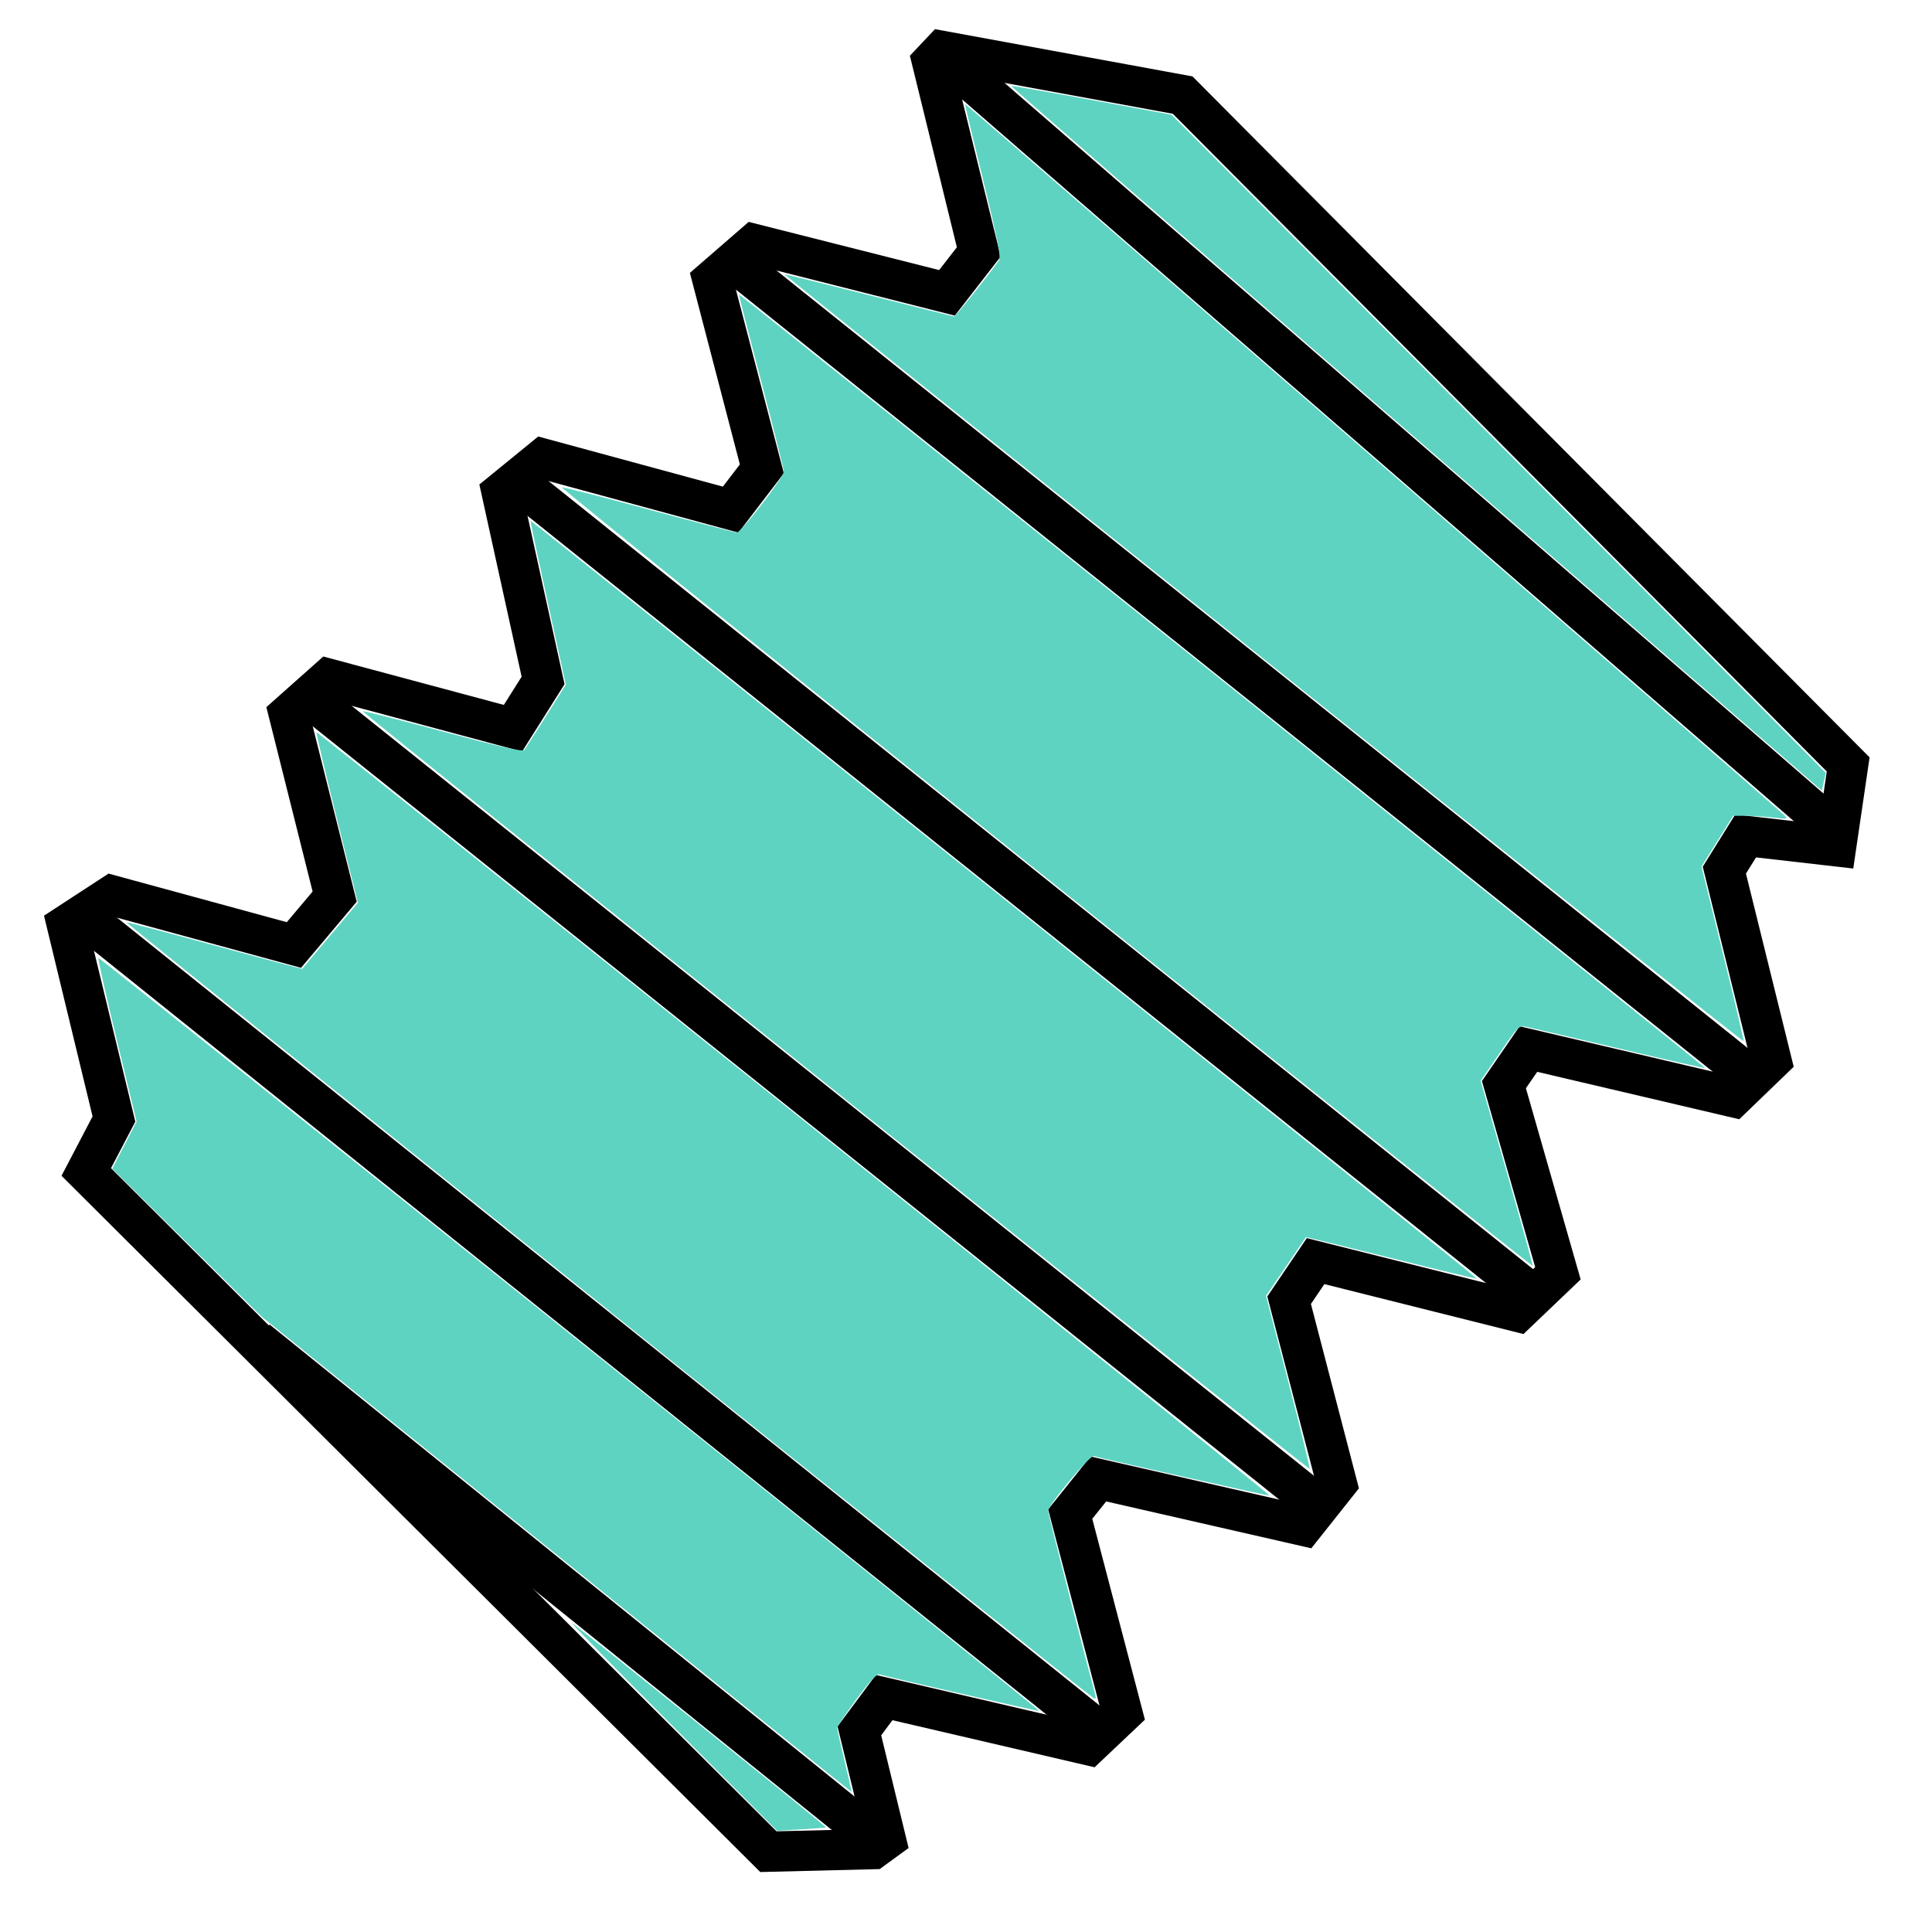
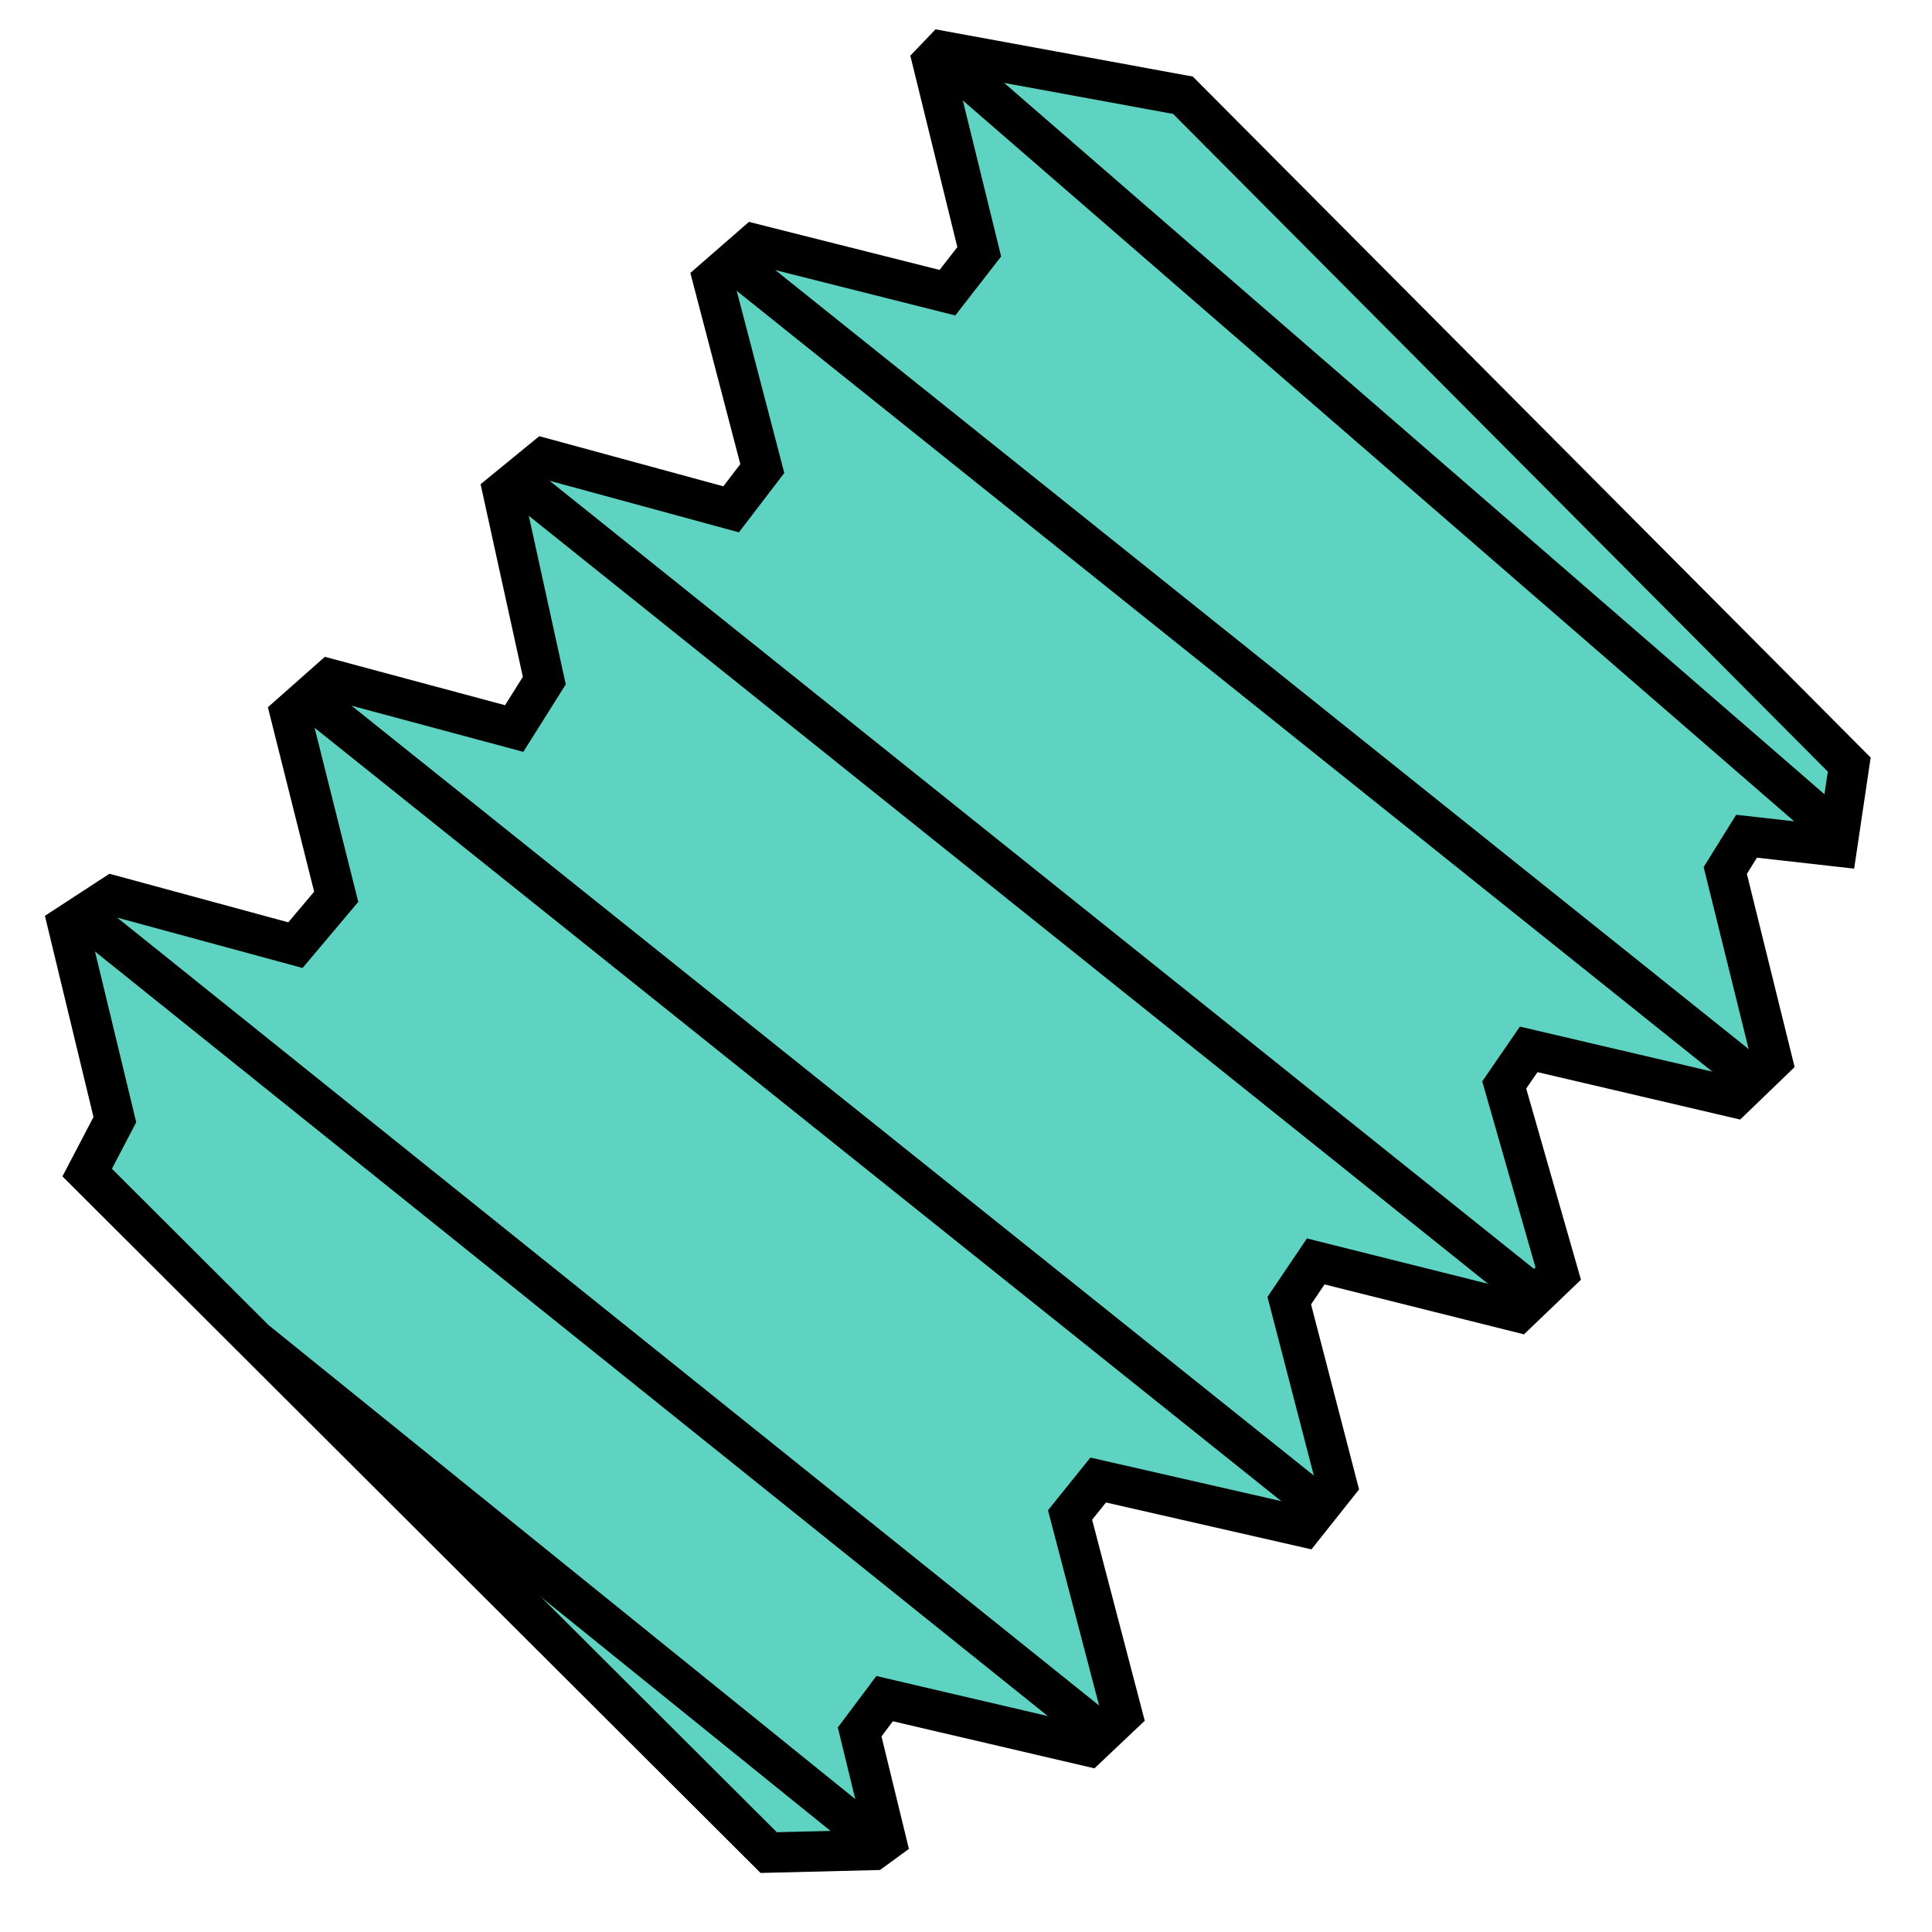
- <svg xmlns="http://www.w3.org/2000/svg" id="svg8" version="1.1" viewBox="0 0 12.7 12.7" height="48" width="48">
-   <defs id="defs2">
-     <marker style="overflow:visible" id="Arrow1Lstart" refX="0.0" refY="0.0" orient="auto">
-       <path transform="scale(0.8) translate(12.5,0)" style="fill-rule:evenodd;stroke:#000000;stroke-width:1.0pt" d="M 0.0,0.0 L 5.0,-5.0 L -12.5,0.0 L 5.0,5.0 L 0.0,0.0 z " id="path957" />
-     </marker>
-   </defs>
-   <g style="display:none" id="layer1">
-     <path style="fill:#191918;stroke:#000000;stroke-width:0.036;stroke-miterlimit:20;stroke-dasharray:none;stroke-opacity:1" d="m 5.015,12.156 c 0,-0.012 -0.012,-0.018 -0.027,-0.012 -0.017,0.006 -0.886,-0.849 -2.249,-2.212 L 0.517,7.71 0.566,7.664 c 0.032,-0.03 0.054,-0.039 0.063,-0.024 0.008,0.012 0.097,0.078 0.2,0.147 0.385,0.259 0.94,0.694 2.232,1.748 1.461,1.193 2.061,1.65 2.377,1.811 0.098,0.05 0.145,0.053 0.145,0.011 0,-0.056 0.077,-0.184 0.124,-0.204 0.043,-0.019 0.039,-0.024 -0.07,-0.086 -0.067,-0.038 -0.11,-0.075 -0.102,-0.088 0.008,-0.013 0.004,-0.016 -0.01,-0.007 -0.025,0.016 -0.073,-0.017 -0.519,-0.351 C 4.668,10.368 4.278,10.057 3.243,9.212 1.934,8.144 1.305,7.661 0.987,7.476 0.844,7.394 0.721,7.356 0.721,7.395 c 0,0.013 -0.014,0.023 -0.03,0.023 -0.019,0 -0.03,-0.019 -0.03,-0.051 0,-0.032 0.011,-0.051 0.031,-0.051 0.017,0 0.036,-0.014 0.043,-0.03 0.008,-0.021 0.027,-0.026 0.065,-0.017 0.029,0.007 0.058,0.019 0.064,0.025 0.006,0.007 0.051,0.034 0.101,0.061 0.179,0.096 0.726,0.493 1.144,0.832 0.078,0.063 0.579,0.47 1.114,0.904 1.116,0.906 1.859,1.496 2.023,1.608 0.024,0.016 0.118,0.082 0.208,0.147 0.091,0.065 0.171,0.117 0.178,0.117 0.007,0 0.063,0.032 0.124,0.071 0.079,0.051 0.189,0.091 0.384,0.142 0.15,0.039 0.357,0.094 0.459,0.121 0.102,0.027 0.189,0.047 0.192,0.044 0.003,-0.004 -0.064,-0.057 -0.151,-0.119 C 6.238,10.934 5.594,10.399 3.83,8.886 2.058,7.366 1.55,6.941 1.045,6.554 0.795,6.362 0.525,6.183 0.485,6.183 c -0.041,0 -0.035,0.146 0.014,0.347 0.023,0.093 0.046,0.188 0.051,0.21 0.019,0.078 -0.059,-0.081 -0.114,-0.233 -0.065,-0.179 -0.083,-0.426 -0.031,-0.426 0.017,0 0.038,-0.014 0.047,-0.031 0.015,-0.028 0.026,-0.027 0.097,0.002 0.089,0.037 0.318,0.192 0.576,0.391 0.411,0.316 1.509,1.231 1.985,1.653 0.117,0.104 0.304,0.265 0.415,0.358 0.111,0.093 0.203,0.18 0.203,0.195 0,0.035 0.538,0.493 0.561,0.478 0.01,-0.006 0.057,0.025 0.103,0.071 0.047,0.045 0.294,0.257 0.551,0.472 0.256,0.214 0.571,0.477 0.699,0.585 0.374,0.314 0.949,0.772 1.118,0.89 0.086,0.06 0.153,0.114 0.149,0.121 -0.004,0.007 0.037,0.034 0.091,0.061 0.054,0.027 0.094,0.057 0.088,0.066 -0.006,0.009 0.011,0.017 0.038,0.017 0.052,0 0.137,-0.076 0.136,-0.123 -2.595e-4,-0.024 -0.003,-0.024 -0.018,-0.002 -0.014,0.022 -0.026,0.023 -0.066,0.002 C 7.08,11.232 6.75,10.999 6.52,10.818 5.979,10.394 4.702,9.318 4.529,9.14 4.409,9.016 4.061,8.723 4.041,8.729 4.032,8.732 3.984,8.686 3.934,8.627 3.824,8.499 3.398,8.135 3.368,8.144 3.356,8.147 3.318,8.122 3.284,8.089 3.25,8.055 3.154,7.969 3.071,7.899 2.346,7.285 1.933,6.942 1.622,6.694 1.422,6.534 1.217,6.369 1.167,6.327 1.116,6.285 1.014,6.211 0.939,6.162 0.864,6.113 0.802,6.062 0.802,6.049 c 0,-0.013 -0.04,-0.041 -0.089,-0.061 C 0.645,5.959 0.621,5.934 0.594,5.945 0.578,5.951 0.639,5.906 0.656,5.882 0.685,5.841 0.742,5.866 0.961,6.016 1.411,6.323 1.94,6.759 3.83,8.38 c 2.085,1.788 2.636,2.245 3.133,2.597 0.185,0.131 0.341,0.219 0.34,0.193 -2.812e-4,-0.009 -0.063,-0.248 -0.138,-0.532 -0.106,-0.397 -0.146,-0.518 -0.172,-0.523 -0.019,-0.004 -0.034,-0.02 -0.034,-0.037 0,-0.017 -0.008,-0.025 -0.017,-0.02 C 6.9,10.086 6.457,9.788 5.943,9.39 5.6,9.124 5.477,9.025 4.549,8.269 3.713,7.588 3.034,7.047 2.706,6.799 2.389,6.56 2.051,6.325 2.024,6.324 2.015,6.324 1.958,6.296 1.898,6.261 1.816,6.215 1.796,6.194 1.817,6.181 c 0.042,-0.026 0.059,-0.022 0.059,0.014 0,0.026 0.006,0.028 0.029,0.009 0.094,-0.078 0.739,0.403 2.838,2.117 1.274,1.04 1.897,1.508 2.164,1.624 0.074,0.032 0.087,0.032 0.087,-0.003 0,-0.057 0.072,-0.177 0.12,-0.199 0.027,-0.012 0.049,-0.028 0.048,-0.034 -4.546e-4,-0.007 -0.062,-0.048 -0.137,-0.091 C 6.714,9.436 6.166,9.012 4.721,7.833 3.007,6.434 2.44,6.012 2.205,5.959 c -0.06,-0.014 -0.066,-0.011 -0.066,0.034 0,0.027 -0.009,0.049 -0.02,0.049 -0.011,0 -0.02,-0.013 -0.02,-0.029 0,-0.016 -0.006,-0.044 -0.013,-0.062 -0.009,-0.023 1.989e-4,-0.037 0.028,-0.044 0.028,-0.007 0.038,-0.023 0.031,-0.049 -0.008,-0.029 4.762e-4,-0.039 0.032,-0.039 0.023,0 0.049,0.012 0.058,0.027 0.009,0.015 0.048,0.039 0.086,0.055 0.218,0.088 0.78,0.51 1.945,1.459 0.819,0.667 0.975,0.793 1.347,1.092 0.812,0.653 1.349,1.05 1.58,1.168 0.022,0.011 0.07,0.036 0.107,0.054 0.07,0.035 0.917,0.263 0.93,0.25 0.004,-0.004 -0.032,-0.033 -0.079,-0.064 C 7.815,9.639 7.103,9.049 5.167,7.388 3.019,5.545 2.381,5.024 1.993,4.799 1.757,4.781 1.876,4.617 1.885,4.638 c 0.013,0.033 0.015,0.033 0.033,8.435e-4 0.018,-0.031 0.029,-0.029 0.125,0.027 0.417,0.245 0.996,0.72 3.591,2.945 1.51,1.295 2.172,1.839 2.612,2.147 0.078,0.055 0.147,0.106 0.152,0.114 0.015,0.021 0.161,0.118 0.177,0.118 0.022,0 0.127,-0.107 0.127,-0.129 0,-0.012 -0.009,-0.011 -0.023,0.003 -0.03,0.03 -0.093,-0.002 -0.311,-0.154 C 7.894,9.38 7.352,8.932 5.404,7.26 3.782,5.868 2.782,5.033 2.536,4.866 2.356,4.743 2.241,4.656 2.249,4.648 c 0.005,-0.005 -0.036,-0.033 -0.091,-0.061 -0.055,-0.028 -0.1,-0.059 -0.1,-0.068 0,-0.009 -0.014,-0.011 -0.03,-0.004 0.046,-0.092 0.052,-0.049 0.068,-0.057 0.031,-0.019 0.052,-0.015 0.116,0.024 0.043,0.026 0.085,0.057 0.093,0.069 0.008,0.012 0.015,0.014 0.015,0.006 1.608e-4,-0.008 0.066,0.032 0.147,0.09 0.448,0.323 1.161,0.914 2.841,2.356 1.576,1.352 1.956,1.673 2.473,2.088 0.532,0.426 0.901,0.683 0.934,0.649 0.009,-0.009 -0.07,-0.324 -0.233,-0.929 -0.019,-0.07 -0.042,-0.116 -0.059,-0.116 -0.015,0 -0.033,-0.013 -0.039,-0.029 C 8.379,8.65 8.352,8.632 8.325,8.625 8.151,8.581 7.45,8.051 5.967,6.841 4.389,5.554 3.701,5.03 3.351,4.85 3.21,4.778 3.18,4.745 3.253,4.745 c 0.023,0 0.041,0.014 0.041,0.031 0,0.025 0.007,0.026 0.037,0.007 0.031,-0.019 0.059,-0.012 0.157,0.041 0.262,0.14 0.867,0.601 1.987,1.514 1.929,1.571 2.482,1.996 2.819,2.166 0.118,0.059 0.125,0.06 0.125,0.019 0,-0.055 0.079,-0.188 0.119,-0.201 0.021,-0.007 0.044,-0.026 0.051,-0.043 0.007,-0.017 0.003,-0.025 -0.008,-0.018 C 8.569,8.266 8.47,8.212 8.36,8.139 7.982,7.89 7.49,7.507 6.291,6.529 4.963,5.445 4.461,5.05 4.043,4.761 3.835,4.617 3.65,4.516 3.631,4.536 c -0.007,0.007 -0.026,5.845e-4 -0.043,-0.014 -0.027,-0.022 -0.031,-0.016 -0.031,0.042 0,0.075 -0.028,0.06 -0.048,-0.025 -0.01,-0.043 -0.004,-0.056 0.03,-0.065 0.029,-0.007 0.039,-0.022 0.031,-0.043 -0.007,-0.017 -0.004,-0.032 0.006,-0.032 0.01,0 0.032,-0.006 0.05,-0.012 0.019,-0.007 0.032,-0.002 0.032,0.015 1.226e-4,0.015 0.066,0.062 0.147,0.104 0.283,0.149 0.754,0.509 2.132,1.628 1.684,1.368 2.219,1.784 2.57,1.996 0.088,0.053 0.172,0.097 0.186,0.097 0.014,0 0.031,0.009 0.038,0.02 0.013,0.022 0.024,0.025 0.555,0.164 0.205,0.054 0.365,0.09 0.354,0.081 C 9.631,8.484 9.505,8.387 9.36,8.278 8.871,7.91 8.453,7.56 6.585,5.959 4.384,4.072 3.715,3.529 3.398,3.368 3.348,3.303 3.322,3.577 3.239,3.227 c -0.015,-0.056 0.052,-0.073 0.072,-0.019 0.014,0.038 0.018,0.039 0.029,0.009 0.012,-0.031 0.023,-0.029 0.116,0.018 0.063,0.032 0.097,0.061 0.088,0.075 -0.009,0.014 -0.005,0.017 0.01,0.008 0.028,-0.018 0.266,0.151 0.692,0.492 0.481,0.385 0.787,0.644 2.309,1.947 2.063,1.767 2.613,2.223 3.006,2.497 0.099,0.069 0.213,0.155 0.252,0.191 0.039,0.036 0.088,0.071 0.108,0.077 0.02,0.006 0.036,0.02 0.036,0.03 0,0.037 0.054,0.018 0.108,-0.038 0.064,-0.066 0.068,-0.085 0.018,-0.072 C 10.061,8.45 9.971,8.404 9.855,8.328 9.448,8.061 8.777,7.511 7.103,6.072 5.059,4.315 4.321,3.702 3.842,3.361 3.737,3.286 3.66,3.225 3.67,3.225 3.68,3.225 3.647,3.202 3.597,3.173 3.547,3.144 3.5,3.11 3.491,3.097 c -0.011,-0.018 -0.031,-0.015 -0.076,0.011 -0.034,0.019 -0.061,0.027 -0.061,0.017 0,-0.009 0.014,-0.022 0.03,-0.029 0.017,-0.006 0.03,-0.03 0.03,-0.053 0,-0.045 0.039,-0.055 0.075,-0.019 0.016,0.016 0.026,0.016 0.036,-1.225e-4 0.039,-0.063 0.624,0.369 1.571,1.161 0.24,0.2 1.037,0.88 1.772,1.511 1.829,1.569 2.508,2.131 2.94,2.433 0.164,0.115 0.329,0.21 0.341,0.197 0.003,-0.004 -0.043,-0.189 -0.102,-0.412 C 9.987,7.692 9.924,7.452 9.905,7.383 9.885,7.304 9.861,7.256 9.844,7.256 c -0.015,0 -0.028,-0.011 -0.028,-0.025 -7.2e-6,-0.014 -0.021,-0.027 -0.047,-0.028 C 9.679,7.198 9.247,6.902 8.682,6.459 8.554,6.358 8.084,5.98 7.638,5.618 5.996,4.285 6.247,4.486 5.662,4.036 5.226,3.7 4.978,3.53 4.788,3.435 4.623,3.353 4.597,3.327 4.681,3.327 c 0.028,0 0.051,0.011 0.051,0.025 2.381e-4,0.019 0.005,0.018 0.018,-0.002 0.057,-0.09 0.748,0.418 2.34,1.716 0.748,0.61 1.417,1.149 1.663,1.341 0.5,0.387 0.915,0.67 1.023,0.697 0.045,0.011 0.055,0.004 0.078,-0.063 0.015,-0.041 0.056,-0.103 0.091,-0.138 0.035,-0.034 0.06,-0.061 0.056,-0.059 C 9.987,6.852 9.728,6.683 9.502,6.519 9.135,6.253 8.635,5.856 7.608,5.018 5.917,3.637 5.299,3.174 5.052,3.103 5.001,3.088 4.995,3.091 4.995,3.134 c 0,0.075 -0.037,0.079 -0.056,0.006 C 4.925,3.089 4.927,3.072 4.949,3.067 4.964,3.063 4.985,3.038 4.995,3.011 5.015,2.96 5.076,2.943 5.076,2.988 c 0,0.014 0.032,0.038 0.07,0.052 0.197,0.071 0.781,0.506 1.854,1.379 1.919,1.563 2.539,2.048 2.896,2.267 0.239,0.147 0.298,0.17 0.75,0.286 0.217,0.056 0.409,0.107 0.425,0.113 0.043,0.015 0.019,-0.005 -0.208,-0.171 C 10.409,6.582 9.945,6.195 8.063,4.582 5.872,2.703 5.137,2.105 4.837,1.952 4.711,1.887 4.684,1.893 4.7,1.981 c 0.007,0.04 0.018,0.088 0.024,0.106 0.008,0.027 0.004,0.025 -0.022,-0.006 -0.018,-0.022 -0.028,-0.052 -0.022,-0.067 0.006,-0.015 0.001,-0.021 -0.01,-0.015 -0.011,0.007 -0.029,-0.012 -0.04,-0.041 -0.028,-0.075 -0.025,-0.111 0.01,-0.111 0.019,0 0.028,-0.016 0.025,-0.045 -0.003,-0.029 0.008,-0.047 0.031,-0.052 0.023,-0.005 0.035,0.005 0.035,0.027 0,0.027 0.006,0.03 0.029,0.01 0.023,-0.019 0.048,-0.014 0.116,0.02 0.048,0.024 0.092,0.05 0.098,0.057 0.006,0.007 0.069,0.053 0.142,0.102 0.409,0.278 0.938,0.717 3.069,2.543 1.826,1.566 2.524,2.141 2.922,2.41 0.081,0.055 0.142,0.104 0.137,0.109 -0.012,0.012 0.147,0.104 0.181,0.104 0.034,0 0.113,-0.087 0.113,-0.123 -2.38e-4,-0.024 -0.004,-0.024 -0.018,-0.002 -0.014,0.022 -0.028,0.021 -0.081,-0.006 -0.035,-0.018 -0.063,-0.042 -0.063,-0.054 0,-0.012 -0.008,-0.016 -0.018,-0.01 C 11.319,6.965 10.776,6.55 10.012,5.912 9.734,5.68 8.935,5.001 8.238,4.403 6.235,2.686 5.674,2.22 5.295,1.957 5.23,1.912 5.151,1.852 5.121,1.826 5.06,1.772 4.948,1.698 4.878,1.667 4.853,1.656 4.833,1.634 4.833,1.618 c 0,-0.041 0.06,-0.059 0.074,-0.022 0.008,0.022 0.019,0.025 0.037,0.01 0.032,-0.026 0.22,0.073 0.2,0.106 -0.008,0.013 -0.004,0.016 0.01,0.007 0.07,-0.043 0.843,0.587 3.132,2.549 1.847,1.584 2.524,2.144 2.958,2.446 0.155,0.108 0.334,0.21 0.334,0.19 0,-0.01 -0.208,-0.795 -0.255,-0.959 -0.019,-0.067 -0.041,-0.106 -0.06,-0.106 -0.016,0 -0.03,-0.012 -0.03,-0.026 0,-0.014 -0.019,-0.027 -0.042,-0.029 -0.023,-0.002 -0.123,-0.055 -0.223,-0.117 C 10.614,5.442 10.076,5.024 8.752,3.943 7.131,2.621 6.533,2.167 6.182,1.994 6.081,1.944 6.05,1.92 6.071,1.907 c 0.044,-0.028 0.079,-0.021 0.079,0.014 0,0.026 0.006,0.028 0.029,0.008 0.024,-0.02 0.05,-0.014 0.131,0.031 0.056,0.03 0.096,0.065 0.089,0.076 -0.007,0.011 -0.003,0.014 0.01,0.006 0.057,-0.035 0.804,0.539 2.485,1.911 1.207,0.985 1.791,1.434 2.127,1.636 0.164,0.098 0.246,0.125 0.246,0.081 0,-0.059 0.072,-0.178 0.12,-0.2 0.049,-0.023 0.067,-0.056 0.029,-0.056 -0.036,0 -0.365,-0.221 -0.658,-0.441 C 10.393,4.697 10.042,4.418 9.228,3.754 7.292,2.173 6.746,1.764 6.469,1.685 c -0.05,-0.014 -0.056,-0.011 -0.056,0.033 0,0.066 -0.036,0.063 -0.053,-0.005 -0.01,-0.038 -0.004,-0.061 0.02,-0.078 0.018,-0.013 0.033,-0.039 0.033,-0.058 0,-0.02 0.016,-0.033 0.041,-0.033 0.022,0 0.041,0.008 0.041,0.017 0,0.01 0.058,0.046 0.128,0.08 0.286,0.141 0.755,0.501 2.458,1.886 1.313,1.068 1.926,1.54 2.296,1.768 0.201,0.123 0.584,0.254 0.431,0.147 C 11.581,5.286 10.671,4.489 9.168,3.135 6.856,1.053 6.17,0.463 6.118,0.516 c -0.004,0.004 0.002,0.042 0.013,0.085 0.031,0.114 0.012,0.107 -0.051,-0.018 -0.051,-0.102 -0.053,-0.113 -0.024,-0.143 0.018,-0.018 0.032,-0.045 0.032,-0.061 0,-0.016 0.009,-0.029 0.02,-0.029 0.011,0 0.02,0.01 0.02,0.022 0,0.012 0.017,0.016 0.037,0.01 0.079,-0.025 0.743,0.544 2.849,2.44 2.112,1.901 2.734,2.44 3.013,2.61 l 0.076,0.046 V 5.241 5.005 L 9.95,2.849 C 8.262,1.161 7.776,0.686 7.707,0.656 7.658,0.635 7.577,0.6 7.527,0.577 7.375,0.509 7.198,0.454 7.091,0.441 6.878,0.415 6.85,0.408 6.88,0.389 c 0.016,-0.01 0.045,-0.013 0.064,-0.007 0.02,0.006 0.035,5.8449e-4 0.035,-0.013 0,-0.037 0.225,-0.006 0.405,0.056 0.084,0.029 0.17,0.056 0.192,0.06 0.022,0.004 0.07,0.013 0.107,0.019 0.055,0.01 0.446,0.394 2.272,2.23 1.39,1.397 2.202,2.228 2.195,2.246 -0.006,0.017 0.003,0.028 0.022,0.028 0.028,0 0.033,0.035 0.033,0.261 0,0.244 -0.003,0.262 -0.041,0.272 -0.022,0.006 -0.041,0.026 -0.041,0.044 0,0.022 -0.012,0.03 -0.035,0.023 -0.019,-0.006 -0.1,-0.029 -0.179,-0.052 -0.353,-0.103 -0.474,-0.096 -0.527,0.031 -0.016,0.037 -0.028,0.085 -0.028,0.107 0,0.031 0.192,0.761 0.311,1.184 0.018,0.062 0.016,0.081 -0.007,0.095 -0.016,0.01 -0.022,0.025 -0.014,0.033 0.022,0.022 -0.148,0.188 -0.181,0.176 -0.016,-0.006 -0.028,0.003 -0.028,0.022 0,0.041 -0.009,0.041 -0.157,-0.006 -0.164,-0.052 -1.033,-0.281 -1.112,-0.292 -0.129,-0.019 -0.231,0.075 -0.231,0.213 0,0.06 0.168,0.71 0.278,1.077 0.049,0.163 0.051,0.181 0.02,0.198 -0.018,0.01 -0.029,0.03 -0.024,0.044 0.013,0.033 -0.143,0.185 -0.172,0.167 -0.013,-0.008 -0.022,9.559e-4 -0.022,0.02 0,0.042 0.05,0.052 -0.66,-0.14 C 9.045,8.399 8.76,8.33 8.726,8.33 c -0.137,0 -0.207,0.073 -0.207,0.217 0,0.065 0.256,1.065 0.306,1.198 0.015,0.04 0.013,0.056 -0.012,0.069 -0.017,0.01 -0.026,0.027 -0.019,0.039 0.016,0.026 -0.154,0.202 -0.18,0.186 -0.011,-0.006 -0.026,-8.84e-4 -0.034,0.013 C 8.569,10.068 8.406,10.032 7.953,9.911 7.616,9.821 7.319,9.748 7.293,9.748 c -0.109,0 -0.212,0.103 -0.212,0.213 0,0.019 0.07,0.291 0.155,0.605 0.176,0.649 0.183,0.682 0.15,0.682 -0.013,0 -0.02,0.011 -0.015,0.025 0.013,0.035 -0.146,0.197 -0.181,0.184 -0.015,-0.006 -0.028,-5.63e-4 -0.028,0.012 0,0.035 -0.03,0.029 -0.427,-0.08 -0.785,-0.215 -0.848,-0.229 -0.933,-0.203 -0.085,0.026 -0.138,0.102 -0.138,0.199 0,0.045 0.116,0.51 0.174,0.699 0.007,0.024 6.1e-5,0.035 -0.021,0.035 -0.018,0 -0.038,0.014 -0.044,0.03 -0.01,0.025 -0.072,0.03 -0.384,0.03 -0.259,0 -0.373,-0.007 -0.373,-0.022 z m 0.432,-0.163 C 5.135,11.757 4.594,11.289 3.131,9.991 1.875,8.876 1.435,8.491 1.414,8.493 c -0.008,5.845e-4 0.801,0.812 1.798,1.803 l 1.813,1.802 h 0.28 0.28 z m 0.239,-0.142 c -0.022,-0.082 -0.051,-0.187 -0.063,-0.235 -0.017,-0.064 -0.032,-0.086 -0.062,-0.086 -0.022,0 -0.04,-0.014 -0.04,-0.032 0,-0.017 -0.008,-0.027 -0.018,-0.021 C 5.479,11.493 5.189,11.314 4.906,11.108 4.66,10.928 3.864,10.296 3.091,9.666 2.356,9.067 1.798,8.624 1.936,8.75 2.136,8.932 4.019,10.601 4.468,10.995 c 0.683,0.598 1.226,1.038 1.25,1.014 0.005,-0.005 -0.009,-0.076 -0.032,-0.158 z M 0.68,7.459 c 0,-0.011 0.01,-0.02 0.021,-0.02 0.012,0 0.016,0.009 0.009,0.02 -0.007,0.011 -0.017,0.02 -0.021,0.02 -0.005,0 -0.009,-0.009 -0.009,-0.02 z M 4.772,1.698 c 0,-0.004 0.014,-0.013 0.031,-0.02 0.018,-0.007 0.026,-0.004 0.019,0.008 -0.012,0.019 -0.05,0.028 -0.05,0.012 z" id="path1673" />
-     <path style="fill:#fca800;stroke-width:0.02;stroke-miterlimit:20;stroke-dasharray:none" d="M 3.265,10.331 C 2.295,9.359 1.533,8.592 1.572,8.626 c 0.38,0.329 0.87,0.761 1.55,1.365 1.365,1.213 2.09,1.84 2.329,2.015 0.045,0.033 0.09,0.066 0.1,0.075 0.011,0.009 -0.102,0.016 -0.251,0.016 h -0.27 z m 2.276,1.55 C 5.282,11.687 5.029,11.473 4.286,10.822 3.611,10.23 2.161,8.944 2.098,8.882 2.049,8.833 2.492,9.189 3.709,10.174 c 0.87,0.705 1.186,0.947 1.534,1.176 0.1,0.066 0.195,0.119 0.21,0.119 0.016,0 0.044,0.018 0.063,0.041 0.019,0.022 0.044,0.041 0.056,0.041 0.021,0 0.144,0.419 0.128,0.436 -0.005,0.005 -0.076,-0.043 -0.159,-0.105 z M 7.036,11.341 C 6.972,11.306 6.919,11.268 6.919,11.257 6.918,11.245 6.854,11.193 6.776,11.139 6.571,10.999 6.268,10.76 5.768,10.345 5.185,9.86 4.5,9.284 4.387,9.182 4.298,9.102 4.248,9.075 4.278,9.124 4.286,9.137 4.168,9.04 4.016,8.909 3.864,8.778 3.739,8.658 3.739,8.643 c 0,-0.015 -0.043,-0.062 -0.096,-0.104 C 3.512,8.434 3.126,8.105 3.101,8.077 3.055,8.026 2.037,7.166 1.612,6.82 1.088,6.393 0.669,6.086 0.564,6.053 c -0.057,-0.018 -0.058,-0.041 -0.002,-0.08 0.04,-0.028 0.052,-0.026 0.144,0.02 0.055,0.028 0.095,0.056 0.089,0.063 -0.006,0.006 0.045,0.05 0.115,0.096 0.271,0.182 1.24,0.97 2.118,1.722 0.182,0.156 0.342,0.284 0.355,0.284 0.035,3.897e-4 0.539,0.439 0.527,0.459 -0.005,0.009 0.029,0.043 0.077,0.076 0.13,0.09 0.56,0.455 0.563,0.478 0.003,0.021 0.327,0.299 1.153,0.99 0.905,0.757 1.458,1.167 1.534,1.138 0.015,-0.006 0.027,-0.003 0.027,0.005 0,0.017 -0.088,0.105 -0.103,0.103 -0.005,-8.04e-4 -0.061,-0.03 -0.125,-0.066 z m -1.585,0.004 C 5.107,11.168 4.544,10.737 2.838,9.342 1.81,8.502 1.208,8.034 0.837,7.786 0.718,7.706 0.62,7.628 0.62,7.614 c 0,-0.015 0.023,-0.048 0.051,-0.074 0.028,-0.026 0.051,-0.069 0.051,-0.095 0,-0.104 0.178,-0.037 0.506,0.193 0.395,0.277 0.926,0.695 2.127,1.674 1.275,1.04 1.773,1.428 2.151,1.677 0.203,0.134 0.214,0.145 0.177,0.171 -0.049,0.034 -0.1,0.13 -0.1,0.187 0,0.052 -0.028,0.051 -0.132,-0.002 z m 1.144,-0.057 C 6.523,11.268 6.333,11.218 6.174,11.176 5.847,11.09 5.732,11.032 5.357,10.765 4.935,10.463 4.392,10.033 2.909,8.824 1.767,7.895 1.307,7.546 0.927,7.32 0.815,7.253 0.763,7.242 0.728,7.277 0.714,7.291 0.674,7.169 0.602,6.887 0.49,6.452 0.442,6.212 0.462,6.192 0.481,6.172 0.593,6.237 0.833,6.408 1.291,6.734 1.795,7.152 3.749,8.826 5.544,10.365 6.216,10.925 6.605,11.205 c 0.196,0.141 0.196,0.139 -0.01,0.083 z M 7.188,11.116 C 6.833,10.914 6.1,10.315 3.952,8.472 2.208,6.977 1.505,6.393 1.075,6.083 1.009,6.035 0.972,6.001 0.994,6.007 c 0.022,0.006 0.223,0.059 0.446,0.117 0.223,0.058 0.419,0.117 0.436,0.132 0.017,0.015 0.065,0.041 0.107,0.058 0.242,0.101 0.997,0.683 2.94,2.268 0.234,0.191 0.494,0.401 0.577,0.467 0.084,0.066 0.156,0.125 0.162,0.131 0.017,0.019 0.529,0.412 0.699,0.537 0.193,0.142 0.535,0.354 0.571,0.354 0.014,0 0.026,0.015 0.026,0.033 0,0.019 0.011,0.028 0.028,0.022 0.021,-0.008 0.061,0.113 0.164,0.505 0.075,0.284 0.133,0.52 0.128,0.524 -0.004,0.004 -0.046,-0.013 -0.092,-0.04 z M 8.484,9.925 C 8.45,9.9 8.378,9.847 8.325,9.808 7.651,9.319 7.239,8.978 5.126,7.166 3.025,5.364 2.336,4.804 2.02,4.644 1.947,4.607 1.927,4.604 1.912,4.626 c -0.015,0.022 -0.018,0.022 -0.011,-0.002 0.004,-0.016 0.032,-0.047 0.062,-0.07 l 0.054,-0.041 0.086,0.048 c 0.047,0.026 0.123,0.078 0.167,0.115 0.045,0.037 0.181,0.141 0.304,0.232 0.453,0.336 0.953,0.752 2.613,2.175 1.387,1.189 1.893,1.618 2.329,1.977 0.558,0.458 1.067,0.828 1.14,0.828 0.026,0 0.025,0.007 -0.006,0.041 -0.048,0.052 -0.091,0.051 -0.167,-0.005 z m -1.636,-0.017 C 6.527,9.738 5.936,9.286 4.468,8.087 3.599,7.378 2.985,6.887 2.665,6.649 2.412,6.459 2.082,6.235 2.033,6.218 c -0.017,-0.006 -1.455e-4,-0.038 0.05,-0.093 0.042,-0.046 0.076,-0.101 0.076,-0.122 0,-0.11 0.274,0.041 0.82,0.45 0.286,0.214 1.14,0.898 2.107,1.685 1.05,0.856 1.654,1.32 1.939,1.489 0.064,0.038 0.116,0.074 0.116,0.081 3.245e-4,0.007 -0.02,0.023 -0.045,0.036 -0.025,0.013 -0.062,0.065 -0.083,0.115 -0.021,0.05 -0.048,0.09 -0.061,0.09 -0.013,0 -0.06,-0.019 -0.104,-0.043 z M 7.76,9.8 C 7.548,9.743 7.355,9.685 7.331,9.671 7.306,9.658 7.277,9.646 7.266,9.646 7.236,9.646 6.942,9.46 6.732,9.307 6.395,9.062 5.743,8.549 4.921,7.88 3.068,6.373 2.639,6.044 2.336,5.897 2.283,5.871 2.24,5.839 2.24,5.824 c 0,-0.031 -0.029,-0.034 -0.079,-0.007 C 2.129,5.834 2.113,5.786 1.991,5.326 1.916,5.045 1.855,4.804 1.855,4.79 1.855,4.735 1.942,4.771 2.157,4.916 2.595,5.211 3.149,5.667 5.167,7.398 6.944,8.921 7.495,9.381 7.979,9.745 8.1,9.835 8.187,9.908 8.172,9.907 8.157,9.906 7.971,9.858 7.76,9.8 Z M 8.63,9.7 C 8.279,9.513 7.659,9.007 5.228,6.922 3.553,5.487 2.839,4.895 2.518,4.675 c -0.064,-0.044 -0.113,-0.082 -0.109,-0.086 0.02,-0.02 0.812,0.209 0.945,0.274 0.335,0.162 0.911,0.599 2.552,1.938 1.529,1.247 2.114,1.693 2.395,1.825 0.042,0.02 0.076,0.043 0.076,0.052 0,0.009 0.013,0.017 0.029,0.017 0.016,0 0.035,0.019 0.042,0.042 0.025,0.077 0.269,1.001 0.266,1.005 -0.002,0.002 -0.04,-0.017 -0.085,-0.041 z M 1.974,8.78 c -0.025,-0.032 -0.024,-0.033 0.008,-0.008 0.034,0.026 0.044,0.043 0.028,0.043 -0.004,0 -0.02,-0.016 -0.035,-0.035 z M 9.902,8.508 c -0.036,-0.022 -0.066,-0.047 -0.066,-0.056 0,-0.008 -0.066,-0.06 -0.147,-0.114 C 9.528,8.23 9.196,7.974 8.864,7.704 8.409,7.334 8.02,7.004 6.271,5.503 4.491,3.976 3.724,3.357 3.445,3.221 3.365,3.182 3.349,3.18 3.331,3.206 c -0.017,0.025 -0.019,0.025 -0.013,7.144e-4 0.004,-0.016 0.033,-0.048 0.063,-0.07 l 0.055,-0.041 0.089,0.047 c 0.049,0.026 0.117,0.072 0.151,0.102 0.034,0.03 0.114,0.091 0.178,0.134 0.336,0.228 1.077,0.843 2.892,2.399 1.996,1.711 2.507,2.135 2.975,2.468 0.284,0.202 0.356,0.241 0.38,0.203 0.009,-0.015 0.017,-0.017 0.018,-0.005 4.54e-4,0.032 -0.088,0.11 -0.123,0.108 -0.016,-9.319e-4 -0.059,-0.02 -0.095,-0.042 z M 8.266,8.48 C 7.951,8.313 7.323,7.832 5.896,6.667 4.601,5.609 3.987,5.131 3.622,4.897 L 3.435,4.777 3.506,4.704 c 0.039,-0.04 0.071,-0.093 0.071,-0.117 0,-0.201 0.605,0.23 2.542,1.811 1.447,1.181 1.992,1.603 2.327,1.804 0.14,0.084 0.141,0.085 0.09,0.108 -0.031,0.014 -0.071,0.064 -0.098,0.123 -0.026,0.055 -0.053,0.099 -0.06,0.099 -0.008,0 -0.058,-0.023 -0.111,-0.052 z M 9.208,8.383 C 8.844,8.287 8.719,8.245 8.61,8.183 8.244,7.976 7.708,7.563 5.896,6.092 4.47,4.934 4.062,4.624 3.764,4.474 3.706,4.444 3.658,4.41 3.658,4.398 c 0,-0.013 -0.024,-0.019 -0.058,-0.014 -0.054,0.008 -0.06,0.002 -0.078,-0.074 C 3.51,4.265 3.45,4.032 3.388,3.793 3.322,3.541 3.281,3.351 3.292,3.34 c 0.035,-0.035 0.376,0.194 0.852,0.571 0.377,0.298 1.041,0.858 2.36,1.988 2.025,1.736 2.622,2.232 3.026,2.515 0.06,0.042 0.101,0.076 0.091,0.075 C 9.611,8.489 9.425,8.441 9.208,8.383 Z M 9.99,8.239 C 9.611,8.011 8.93,7.453 6.787,5.616 5.018,4.098 4.464,3.636 4.014,3.304 3.919,3.234 3.845,3.173 3.849,3.169 3.869,3.149 4.655,3.376 4.774,3.436 5.126,3.614 5.807,4.132 7.375,5.414 c 1.426,1.166 2.107,1.684 2.365,1.797 0.031,0.013 0.056,0.034 0.056,0.045 0,0.011 0.017,0.021 0.037,0.021 0.027,0 0.043,0.027 0.063,0.106 0.032,0.129 0.221,0.842 0.236,0.891 0.016,0.051 -0.009,0.045 -0.142,-0.035 z M 11.335,7.088 c -0.039,-0.024 -0.078,-0.055 -0.087,-0.069 -0.009,-0.014 -0.073,-0.064 -0.142,-0.111 C 10.686,6.626 10.097,6.139 8.033,4.369 6.57,3.115 5.88,2.536 5.471,2.22 4.977,1.839 4.8,1.73 4.75,1.773 c -0.015,0.013 -0.006,-8.442e-4 0.021,-0.031 0.09,-0.102 0.105,-0.094 0.69,0.348 0.526,0.398 1.016,0.809 3.342,2.807 1.677,1.44 2.566,2.144 2.706,2.144 0.021,0 0.017,0.013 -0.015,0.047 -0.053,0.057 -0.067,0.057 -0.159,0.001 z M 9.74,7.084 C 9.641,7.041 9.308,6.817 9.013,6.596 8.714,6.371 8.008,5.806 6.929,4.927 5.845,4.044 5.322,3.642 4.991,3.437 l -0.136,-0.084 0.07,-0.068 c 0.046,-0.044 0.07,-0.087 0.07,-0.123 0,-0.051 0.004,-0.054 0.066,-0.04 0.227,0.051 0.81,0.486 2.486,1.854 1.437,1.173 2.055,1.651 2.357,1.824 0.091,0.052 0.096,0.059 0.062,0.084 -0.02,0.015 -0.043,0.027 -0.049,0.027 -0.017,0 -0.081,0.136 -0.081,0.173 0,0.036 -0.012,0.036 -0.096,-4.546e-4 z M 10.616,6.957 C 10.382,6.895 10.186,6.838 10.18,6.83 10.175,6.822 10.149,6.809 10.123,6.801 10.056,6.78 9.796,6.616 9.565,6.449 9.236,6.211 8.64,5.74 7.699,4.975 6.069,3.651 5.604,3.29 5.309,3.119 5.231,3.074 5.144,3.022 5.116,3.004 5.088,2.987 5.043,2.968 5.015,2.962 4.959,2.95 4.967,2.975 4.792,2.305 4.737,2.094 4.696,1.917 4.701,1.912 4.734,1.88 5.079,2.103 5.461,2.403 c 0.425,0.334 1.17,0.96 2.532,2.129 1.826,1.566 2.318,1.977 2.826,2.36 0.243,0.183 0.244,0.184 0.231,0.181 -0.005,-0.001 -0.2,-0.053 -0.434,-0.115 z M 11.465,6.844 C 11.119,6.66 10.574,6.216 8.266,4.238 6.45,2.681 5.828,2.164 5.405,1.858 5.314,1.792 5.241,1.737 5.244,1.734 c 0.002,-0.002 0.191,0.045 0.419,0.105 0.74,0.194 0.602,0.096 3.99,2.844 0.742,0.602 1.274,0.991 1.494,1.093 0.047,0.022 0.086,0.049 0.086,0.061 0,0.012 0.013,0.021 0.03,0.021 0.017,0 0.038,0.032 0.049,0.076 0.011,0.042 0.071,0.27 0.134,0.508 0.063,0.238 0.111,0.435 0.108,0.439 -0.004,0.004 -0.044,-0.013 -0.089,-0.037 z M 11.127,5.639 C 10.79,5.461 10.209,5.017 8.661,3.753 7.84,3.082 7.296,2.648 6.967,2.4 6.692,2.193 6.373,1.979 6.309,1.959 c -0.04,-0.013 -0.039,-0.017 0.028,-0.087 0.039,-0.041 0.076,-0.098 0.083,-0.127 0.022,-0.093 0.112,-0.061 0.428,0.151 0.381,0.255 0.825,0.602 2.117,1.654 1.532,1.248 1.961,1.58 2.332,1.811 l 0.126,0.078 -0.051,0.031 c -0.046,0.028 -0.084,0.091 -0.117,0.194 -0.011,0.034 -0.021,0.032 -0.128,-0.024 z M 11.659,5.425 C 11.439,5.348 11.151,5.159 10.565,4.706 10.263,4.473 9.211,3.629 8.783,3.276 7.639,2.336 6.887,1.763 6.615,1.625 6.565,1.6 6.517,1.568 6.509,1.554 6.501,1.541 6.473,1.534 6.445,1.539 6.401,1.547 6.393,1.539 6.372,1.46 6.359,1.412 6.332,1.313 6.312,1.24 6.227,0.946 6.127,0.547 6.133,0.53 6.146,0.49 6.691,0.932 7.385,1.546 7.591,1.728 8.348,2.406 9.066,3.053 c 0.719,0.646 1.416,1.271 1.55,1.388 0.134,0.117 0.248,0.217 0.253,0.223 0.042,0.043 0.501,0.435 0.699,0.597 0.134,0.109 0.247,0.202 0.252,0.206 0.019,0.017 -0.036,0.003 -0.16,-0.041 z m 0.24,-0.097 C 11.535,5.06 10.936,4.537 9.097,2.881 7.328,1.29 6.655,0.7 6.364,0.487 l -0.083,-0.06 0.425,0.009 c 0.474,0.01 0.564,0.029 0.922,0.194 l 0.169,0.078 2.154,2.155 2.154,2.155 v 0.218 c 0,0.12 -0.008,0.218 -0.018,0.218 -0.01,0 -0.094,-0.056 -0.187,-0.125 z" id="path1685" />
+ <svg xmlns="http://www.w3.org/2000/svg" width="48" height="48" version="1.1" viewBox="0 0 12.7 12.7">
+   <g fill="#5fd3c2">
+     <path d="m7.77 0.625-1.58-0.29-0.066 0.07 0.307 1.25-0.209 0.269-1.27-0.32-0.271 0.236 0.324 1.24-0.205 0.268-1.23-0.335-0.27 0.221 0.272 1.24-0.198 0.315-1.21-0.325-0.261 0.231 0.301 1.2-0.268 0.318-1.2-0.326-0.296 0.193 0.309 1.28-0.182 0.348 4.48 4.47 0.687-0.017 0.085-0.062-0.174-0.714 0.164-0.219 1.34 0.313 0.222-0.21-0.343-1.31 0.185-0.23 1.35 0.308 0.22-0.277-0.314-1.21 0.174-0.258 1.33 0.333 0.264-0.253-0.355-1.24 0.161-0.234 1.35 0.316 0.251-0.242-0.309-1.25 0.14-0.225 0.595 0.067 0.08-0.538z" />
  </g>
-   <g style="display:inline" id="layer2">
-     <path id="path1702" d="M 6.127,0.405 6.434,1.656 6.225,1.925 4.956,1.604 4.684,1.84 5.008,3.082 4.803,3.35 3.569,3.015 3.298,3.236 3.57,4.473 3.372,4.787 2.16,4.462 1.899,4.694 2.2,5.894 1.932,6.212 0.736,5.886 0.44,6.079 0.749,7.356 0.567,7.704 5.051,12.172 5.738,12.155 5.823,12.093 5.649,11.378 5.812,11.159 7.156,11.472 7.378,11.262 7.035,9.953 7.22,9.722 8.568,10.03 8.788,9.753 8.474,8.547 8.648,8.29 9.976,8.623 10.241,8.37 9.886,7.13 10.047,6.896 11.393,7.212 11.644,6.97 11.335,5.72 11.475,5.495 12.07,5.563 12.149,5.025 7.774,0.625 6.193,0.335 Z" style="fill:none;stroke:#000000;stroke-width:0.265px;stroke-linecap:butt;stroke-linejoin:miter;stroke-opacity:1" />
-     <path id="path1704" d="M 4.841,1.737 11.501,7.069" style="fill:none;stroke:#000000;stroke-width:0.265px;stroke-linecap:butt;stroke-linejoin:miter;stroke-opacity:1" />
-     <path id="path1706" d="M 3.396,3.164 10.07,8.506" style="fill:none;stroke:#000000;stroke-width:0.265px;stroke-linecap:butt;stroke-linejoin:miter;stroke-opacity:1" />
-     <path id="path1708" d="M 6.203,0.373 12.069,5.463" style="fill:none;stroke:#000000;stroke-width:0.265px;stroke-linecap:butt;stroke-linejoin:miter;stroke-opacity:1" />
-     <path id="path1710" d="M 2.045,4.596 8.694,9.916" style="fill:none;stroke:#000000;stroke-width:0.265px;stroke-linecap:butt;stroke-linejoin:miter;stroke-opacity:1" />
-     <path id="path1712" d="M 0.581,6.051 7.212,11.368" style="fill:none;stroke:#000000;stroke-width:0.265;stroke-linecap:butt;stroke-linejoin:miter;stroke-opacity:1;stroke-miterlimit:4;stroke-dasharray:none" />
-     <path id="path1714" d="M 5.753,12.089 1.689,8.81" style="fill:none;stroke:#000000;stroke-width:0.265;stroke-linecap:butt;stroke-linejoin:miter;stroke-opacity:1;stroke-miterlimit:4;stroke-dasharray:none" />
-     <path transform="scale(0.2645833)" id="path1716" d="M 15.134,32.565 C 8.528,27.266 3.13,22.923 3.139,22.914 c 0.009,-0.009 0.995,0.25 2.191,0.576 1.196,0.326 2.178,0.587 2.181,0.58 0.003,-0.007 0.315,-0.379 0.693,-0.826 l 0.687,-0.814 -0.526,-2.109 c -0.289,-1.16 -0.515,-2.117 -0.502,-2.128 0.013,-0.011 5.361,4.252 11.885,9.473 6.524,5.221 11.831,9.493 11.794,9.493 -0.061,0 -4.139,-0.916 -4.368,-0.981 -0.099,-0.028 -1.136,1.215 -1.136,1.363 0,0.062 1.05,4.135 1.175,4.559 0.018,0.061 0.009,0.109 -0.019,0.107 -0.028,-0.002 -5.456,-4.34 -12.062,-9.639 z" style="fill:#5fd3c2;stroke:none;stroke-width:0.063;fill-opacity:1" />
-     <path transform="scale(0.2645833)" id="path1718" d="M 13.823,38.619 6.499,32.71 4.644,30.873 2.788,29.036 3.09,28.451 3.393,27.866 2.904,25.846 C 2.635,24.736 2.428,23.815 2.443,23.799 c 0.028,-0.028 23.4,18.679 23.376,18.71 -0.012,0.015 -3.719,-0.833 -3.958,-0.906 -0.078,-0.024 -0.234,0.141 -0.584,0.615 -0.263,0.356 -0.477,0.677 -0.477,0.713 7.9e-4,0.036 0.084,0.407 0.184,0.823 0.1,0.417 0.178,0.761 0.172,0.765 -0.006,0.004 -3.306,-2.652 -7.334,-5.901 z" style="fill:#5fd3c2;stroke:none;stroke-width:1.576;fill-opacity:1;stroke-miterlimit:4;stroke-dasharray:none" />
-     <path transform="scale(0.2645833)" id="path1720" d="M 20.749,27.105 C 14.281,21.93 8.999,17.685 9.013,17.671 c 0.014,-0.014 0.91,0.213 1.991,0.504 1.382,0.371 1.983,0.508 2.021,0.459 0.03,-0.038 0.274,-0.419 0.543,-0.846 l 0.489,-0.777 -0.445,-2.031 c -0.245,-1.117 -0.439,-2.037 -0.433,-2.043 0.007,-0.007 5.304,4.223 11.771,9.4 6.467,5.177 11.751,9.42 11.741,9.43 -0.009,0.009 -0.968,-0.221 -2.129,-0.512 -1.162,-0.291 -2.115,-0.523 -2.118,-0.517 -0.003,0.006 -0.227,0.337 -0.498,0.735 l -0.492,0.723 0.554,2.135 c 0.305,1.174 0.542,2.146 0.528,2.16 -0.014,0.014 -5.318,-4.209 -11.787,-9.384 z" style="fill:#5fd3c2;stroke:none;stroke-width:0.063;fill-opacity:1" />
-     <path transform="scale(0.2645833)" id="path1722" d="m 25.983,21.8 c -6.643,-5.319 -12.052,-9.679 -12.02,-9.69 0.032,-0.011 1.004,0.237 2.159,0.55 1.155,0.313 2.139,0.57 2.186,0.57 0.105,0 1.166,-1.378 1.166,-1.513 -1.43e-4,-0.053 -0.254,-1.063 -0.563,-2.243 -0.31,-1.181 -0.558,-2.152 -0.552,-2.158 0.017,-0.017 24.019,19.201 24.004,19.22 -0.007,0.009 -0.962,-0.208 -2.123,-0.482 -1.16,-0.274 -2.199,-0.517 -2.308,-0.54 -0.194,-0.042 -0.208,-0.028 -0.672,0.648 l -0.474,0.69 0.655,2.292 c 0.361,1.261 0.648,2.3 0.638,2.309 -0.009,0.009 -5.453,-4.334 -12.096,-9.653 z" style="fill:#5fd3c2;stroke:none;stroke-width:0.063;fill-opacity:1" />
-     <path transform="scale(0.2645833)" id="path1724" d="M 31.392,16.368 C 24.839,11.121 19.484,6.822 19.491,6.816 c 0.007,-0.006 0.951,0.226 2.097,0.517 1.146,0.291 2.1,0.529 2.121,0.529 0.03,8.321e-4 0.784,-0.942 1.108,-1.387 0.057,-0.079 -0.025,-0.501 -0.389,-1.992 -0.254,-1.041 -0.457,-1.895 -0.452,-1.899 0.014,-0.009 20.174,17.491 20.335,17.652 0.119,0.119 0.115,0.12 -0.253,0.077 -0.205,-0.024 -0.514,-0.044 -0.686,-0.044 l -0.313,-4.42e-4 -0.393,0.631 -0.393,0.631 0.53,2.147 c 0.292,1.181 0.524,2.165 0.516,2.189 -0.008,0.023 -5.376,-4.251 -11.929,-9.499 z" style="fill:#5fd3c2;stroke:none;stroke-width:0.063;fill-opacity:1" />
-     <path transform="scale(0.2645833)" id="path1726" d="M 35.185,10.896 C 29.642,6.085 25.113,2.143 25.12,2.134 c 0.008,-0.009 0.908,0.149 2,0.35 l 1.986,0.366 6.435,6.469 c 3.539,3.558 7.197,7.237 8.128,8.176 l 1.693,1.708 -0.049,0.22 -0.049,0.22 z" style="fill:#5fd3c2;stroke:none;stroke-width:0.063;fill-opacity:1" />
-     <path transform="scale(0.2645833)" id="path1728" d="m 16.724,42.894 c -1.422,-1.426 -2.554,-2.583 -2.515,-2.57 0.067,0.021 6.338,5.066 6.316,5.08 -0.006,0.004 -0.282,0.024 -0.613,0.045 l -0.603,0.038 z" style="fill:#5fd3c2;fill-opacity:1;stroke:none;stroke-width:0.063" />
+   <g fill="none" stroke="#000000" stroke-width=".265px">
+     <path d="m6.13 0.405 0.307 1.25-0.209 0.269-1.27-0.32-0.271 0.236 0.324 1.24-0.205 0.268-1.23-0.335-0.27 0.221 0.272 1.24-0.198 0.315-1.21-0.325-0.261 0.231 0.301 1.2-0.268 0.318-1.2-0.326-0.296 0.193 0.309 1.28-0.182 0.348 4.48 4.47 0.687-0.017 0.085-0.062-0.174-0.714 0.164-0.219 1.34 0.313 0.222-0.21-0.343-1.31 0.185-0.23 1.35 0.308 0.22-0.277-0.314-1.21 0.174-0.258 1.33 0.333 0.264-0.253-0.355-1.24 0.161-0.234 1.35 0.316 0.251-0.242-0.309-1.25 0.14-0.225 0.595 0.067 0.08-0.538-4.38-4.4-1.58-0.29z" />
+     <path d="m4.84 1.74 6.66 5.33" />
+     <path d="m3.4 3.16 6.67 5.34" />
+     <path d="m6.2 0.373 5.87 5.09" />
+     <path d="m2.05 4.6 6.65 5.32" />
+     <path d="m0.581 6.05 6.63 5.32" />
+     <path d="m5.75 12.1-4.06-3.28" />
  </g>
</svg>
